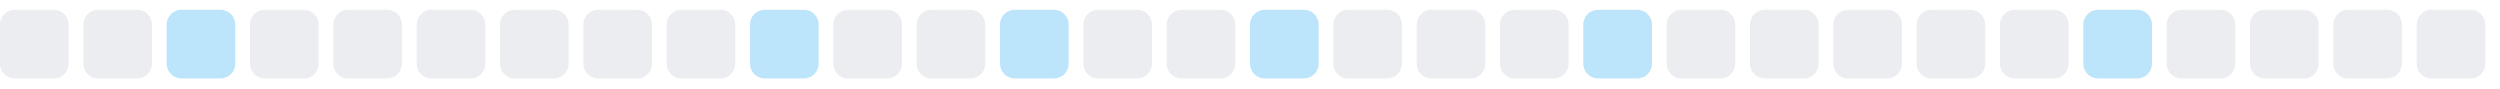
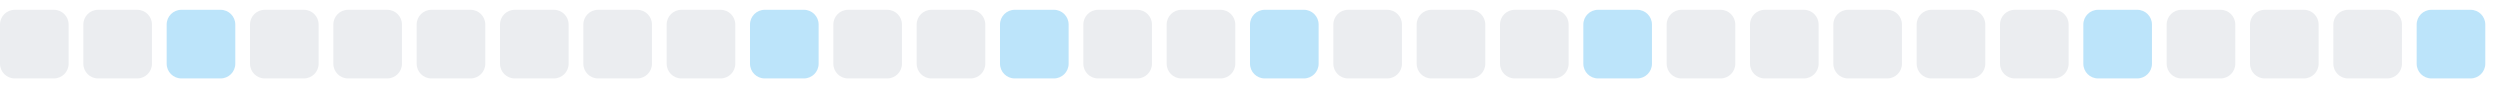
<svg xmlns="http://www.w3.org/2000/svg" width="255" height="9">
  <style>
        .level0 { fill: #ebedf0; }
        .level1 { fill: #bce4fa; }
        .level2 { fill: #75c7f7; }
        .level3 { fill: #30a9f2; }
        .level4 { fill: #008ee6; }
        @media (prefers-color-scheme: dark) {
          .level0 { fill: #161b22; }
          .level1 { fill: #0b3b5c; }
          .level2 { fill: #0a6299; }
          .level3 { fill: #008ee6; }
          .level4 { fill: #5bc4ff; }
        }
      </style>
  <rect x="0.0" y="1" width="7" height="7" rx="1.5" ry="1.5" class="level0" />
  <rect x="8.5" y="1" width="7" height="7" rx="1.5" ry="1.5" class="level0" />
  <rect x="17.0" y="1" width="7" height="7" rx="1.5" ry="1.5" class="level1" />
  <rect x="25.5" y="1" width="7" height="7" rx="1.5" ry="1.5" class="level0" />
  <rect x="34.0" y="1" width="7" height="7" rx="1.5" ry="1.5" class="level0" />
  <rect x="42.5" y="1" width="7" height="7" rx="1.5" ry="1.5" class="level0" />
  <rect x="51.0" y="1" width="7" height="7" rx="1.5" ry="1.5" class="level0" />
  <rect x="59.5" y="1" width="7" height="7" rx="1.5" ry="1.5" class="level0" />
  <rect x="68.0" y="1" width="7" height="7" rx="1.5" ry="1.5" class="level0" />
  <rect x="76.5" y="1" width="7" height="7" rx="1.5" ry="1.5" class="level1" />
  <rect x="85.0" y="1" width="7" height="7" rx="1.5" ry="1.5" class="level0" />
  <rect x="93.5" y="1" width="7" height="7" rx="1.5" ry="1.5" class="level0" />
  <rect x="102.0" y="1" width="7" height="7" rx="1.5" ry="1.5" class="level1" />
  <rect x="110.5" y="1" width="7" height="7" rx="1.5" ry="1.5" class="level0" />
  <rect x="119.0" y="1" width="7" height="7" rx="1.5" ry="1.5" class="level0" />
  <rect x="127.5" y="1" width="7" height="7" rx="1.5" ry="1.5" class="level1" />
  <rect x="136.0" y="1" width="7" height="7" rx="1.5" ry="1.5" class="level0" />
  <rect x="144.5" y="1" width="7" height="7" rx="1.5" ry="1.5" class="level0" />
  <rect x="153.0" y="1" width="7" height="7" rx="1.5" ry="1.5" class="level0" />
  <rect x="161.5" y="1" width="7" height="7" rx="1.5" ry="1.5" class="level1" />
  <rect x="170.0" y="1" width="7" height="7" rx="1.5" ry="1.5" class="level0" />
  <rect x="178.5" y="1" width="7" height="7" rx="1.5" ry="1.5" class="level0" />
  <rect x="187.0" y="1" width="7" height="7" rx="1.5" ry="1.5" class="level0" />
  <rect x="195.5" y="1" width="7" height="7" rx="1.5" ry="1.5" class="level0" />
  <rect x="204.0" y="1" width="7" height="7" rx="1.5" ry="1.5" class="level0" />
  <rect x="212.5" y="1" width="7" height="7" rx="1.5" ry="1.5" class="level1" />
  <rect x="221.0" y="1" width="7" height="7" rx="1.5" ry="1.5" class="level0" />
  <rect x="229.5" y="1" width="7" height="7" rx="1.5" ry="1.5" class="level0" />
  <rect x="238.0" y="1" width="7" height="7" rx="1.5" ry="1.5" class="level0" />
-   <rect x="246.5" y="1" width="7" height="7" rx="1.5" ry="1.5" class="level0" />
+   <rect x="246.5" y="1" width="7" height="7" rx="1.5" ry="1.5" class="level1" />
</svg>
